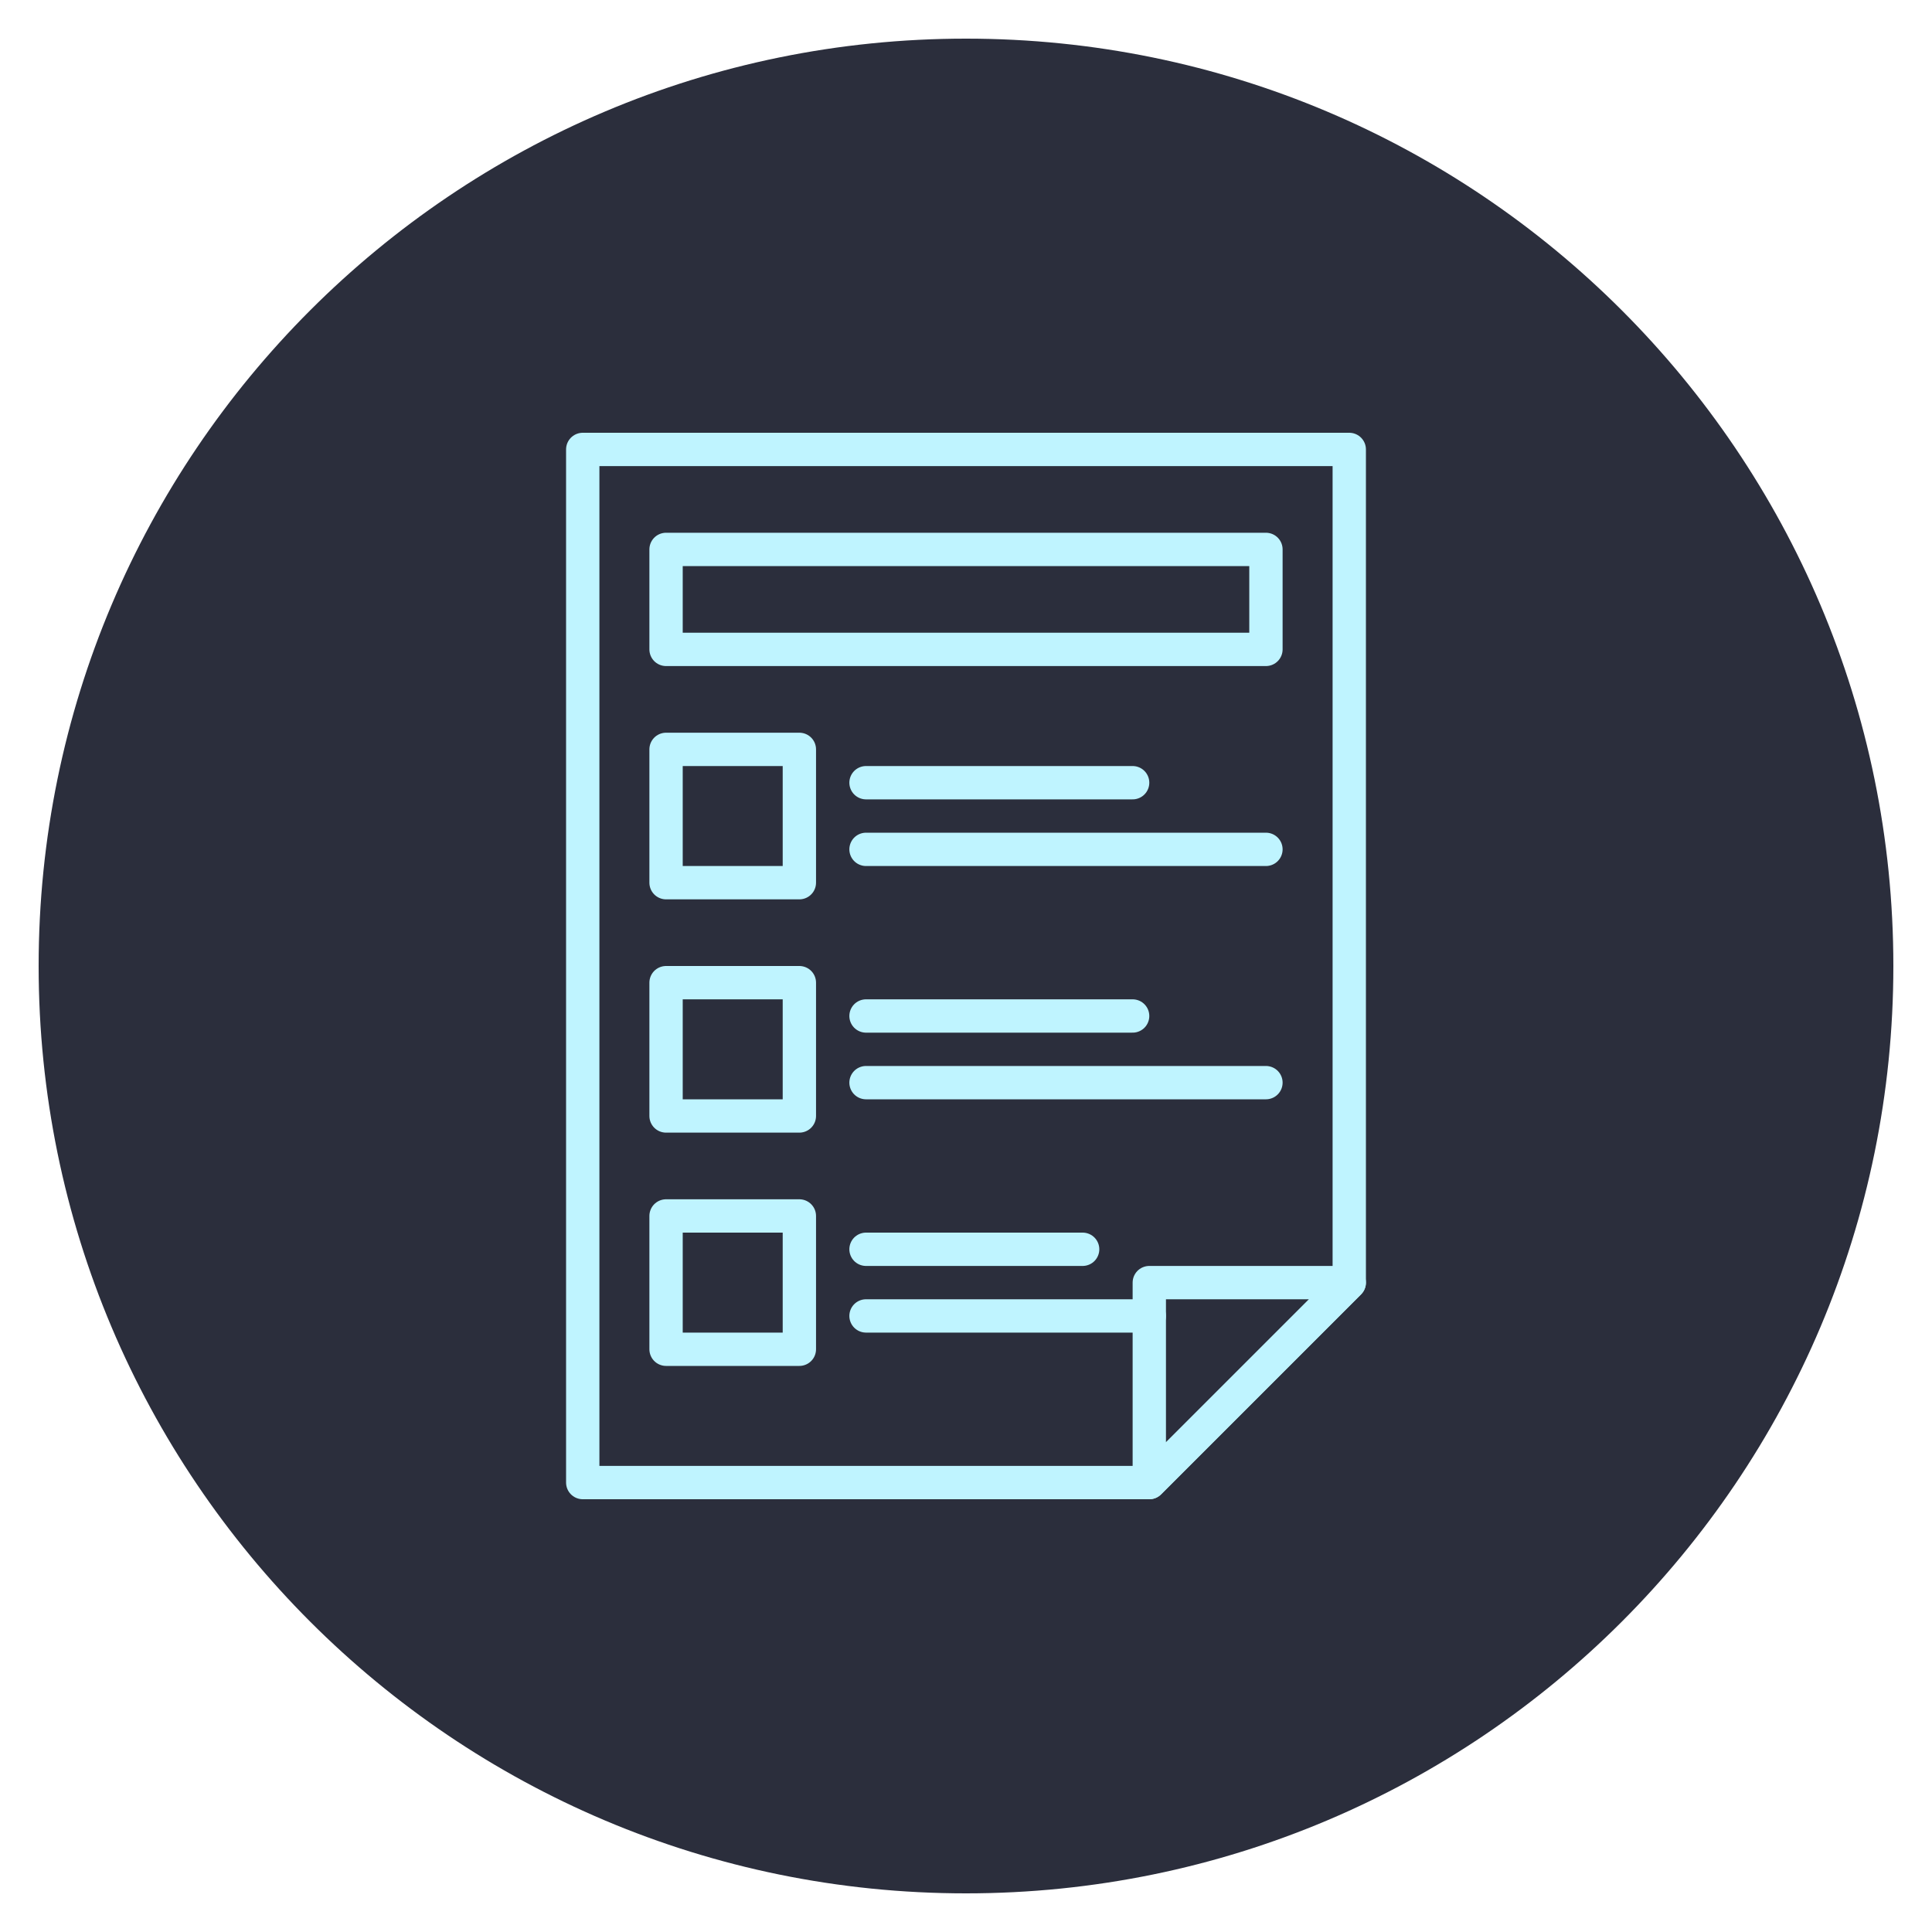
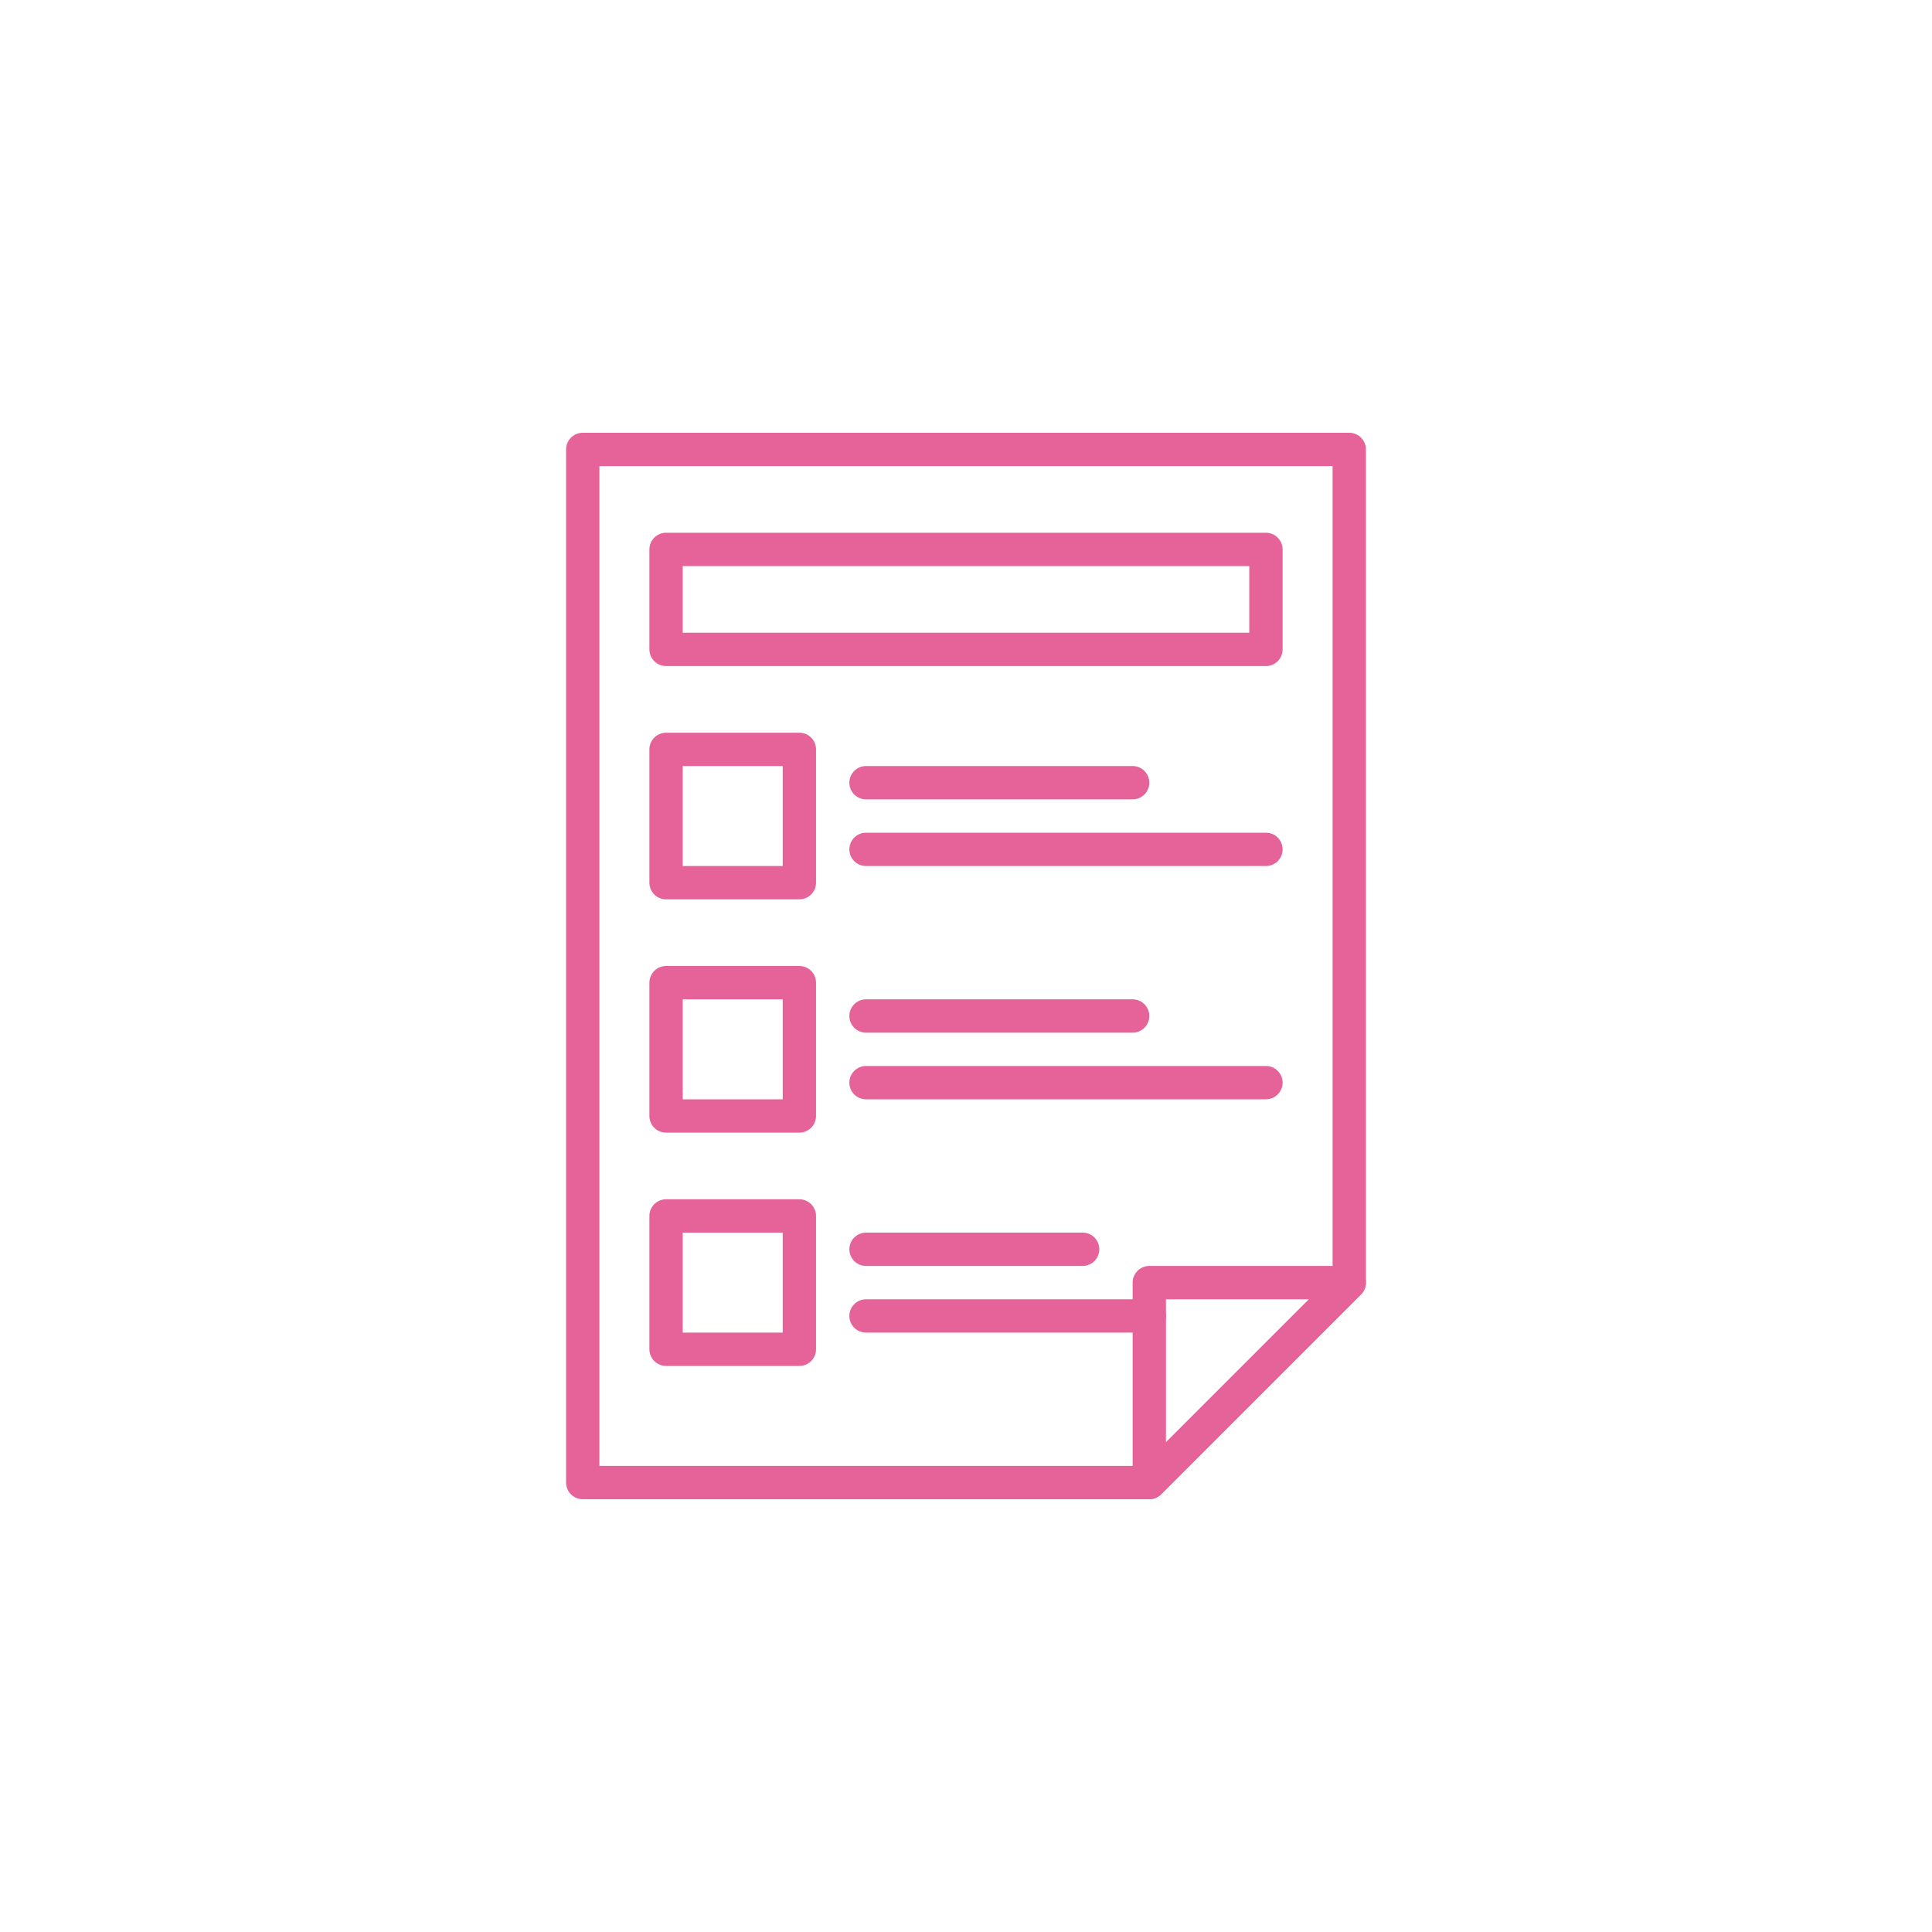
<svg xmlns="http://www.w3.org/2000/svg" width="1200" height="1200" viewBox="0 0 1200 1200">
  <g>
-     <circle stroke="none" fill="#2b2e3c" r="48%" cx="50%" cy="50%" />
-     <g transform="translate(600 600) scale(0.69 0.69) rotate(0) translate(-600 -600)" style="fill:#bff4ff">
-       <svg fill="#bff4ff" version="1.1" x="0px" y="0px" viewBox="0 0 80 80" enable-background="new 0 0 80 80" xml:space="preserve">
+     <g transform="translate(600 600) scale(0.69 0.69) rotate(0) translate(-600 -600)" style="fill:#E56399">
+       <svg fill="#E56399" version="1.1" x="0px" y="0px" viewBox="0 0 80 80" enable-background="new 0 0 80 80" xml:space="preserve">
        <g>
-           <polygon fill="none" stroke="#bff4ff" stroke-width="2" stroke-linecap="round" stroke-linejoin="round" stroke-miterlimit="10" points="   51,71 17,71 17,9 63,9 63,59  " />
-           <polygon fill="none" stroke="#bff4ff" stroke-width="2" stroke-linecap="round" stroke-linejoin="round" stroke-miterlimit="10" points="   51,59 51,71 63,59  " />
-           <rect x="22" y="15" fill="none" stroke="#bff4ff" stroke-width="2" stroke-linecap="round" stroke-linejoin="round" stroke-miterlimit="10" width="36" height="6" />
-           <rect x="22" y="27" fill="none" stroke="#bff4ff" stroke-width="2" stroke-linecap="round" stroke-linejoin="round" stroke-miterlimit="10" width="8" height="8" />
-           <rect x="22" y="41" fill="none" stroke="#bff4ff" stroke-width="2" stroke-linecap="round" stroke-linejoin="round" stroke-miterlimit="10" width="8" height="8" />
-           <rect x="22" y="55" fill="none" stroke="#bff4ff" stroke-width="2" stroke-linecap="round" stroke-linejoin="round" stroke-miterlimit="10" width="8" height="8" />
-           <line fill="none" stroke="#bff4ff" stroke-width="2" stroke-linecap="round" stroke-linejoin="round" stroke-miterlimit="10" x1="34" y1="29" x2="50" y2="29" />
-           <line fill="none" stroke="#bff4ff" stroke-width="2" stroke-linecap="round" stroke-linejoin="round" stroke-miterlimit="10" x1="34" y1="33" x2="58" y2="33" />
-           <line fill="none" stroke="#bff4ff" stroke-width="2" stroke-linecap="round" stroke-linejoin="round" stroke-miterlimit="10" x1="34" y1="43" x2="50" y2="43" />
-           <line fill="none" stroke="#bff4ff" stroke-width="2" stroke-linecap="round" stroke-linejoin="round" stroke-miterlimit="10" x1="34" y1="47" x2="58" y2="47" />
-           <line fill="none" stroke="#bff4ff" stroke-width="2" stroke-linecap="round" stroke-linejoin="round" stroke-miterlimit="10" x1="34" y1="57" x2="47" y2="57" />
-           <line fill="none" stroke="#bff4ff" stroke-width="2" stroke-linecap="round" stroke-linejoin="round" stroke-miterlimit="10" x1="34" y1="61" x2="51" y2="61" />
+           <polygon fill="none" stroke="#E56399" stroke-width="2" stroke-linecap="round" stroke-linejoin="round" stroke-miterlimit="10" points="   51,71 17,71 17,9 63,9 63,59  " />
+           <polygon fill="none" stroke="#E56399" stroke-width="2" stroke-linecap="round" stroke-linejoin="round" stroke-miterlimit="10" points="   51,59 51,71 63,59  " />
+           <rect x="22" y="15" fill="none" stroke="#E56399" stroke-width="2" stroke-linecap="round" stroke-linejoin="round" stroke-miterlimit="10" width="36" height="6" />
+           <rect x="22" y="27" fill="none" stroke="#E56399" stroke-width="2" stroke-linecap="round" stroke-linejoin="round" stroke-miterlimit="10" width="8" height="8" />
+           <rect x="22" y="41" fill="none" stroke="#E56399" stroke-width="2" stroke-linecap="round" stroke-linejoin="round" stroke-miterlimit="10" width="8" height="8" />
+           <rect x="22" y="55" fill="none" stroke="#E56399" stroke-width="2" stroke-linecap="round" stroke-linejoin="round" stroke-miterlimit="10" width="8" height="8" />
+           <line fill="none" stroke="#E56399" stroke-width="2" stroke-linecap="round" stroke-linejoin="round" stroke-miterlimit="10" x1="34" y1="29" x2="50" y2="29" />
+           <line fill="none" stroke="#E56399" stroke-width="2" stroke-linecap="round" stroke-linejoin="round" stroke-miterlimit="10" x1="34" y1="33" x2="58" y2="33" />
+           <line fill="none" stroke="#E56399" stroke-width="2" stroke-linecap="round" stroke-linejoin="round" stroke-miterlimit="10" x1="34" y1="43" x2="50" y2="43" />
+           <line fill="none" stroke="#E56399" stroke-width="2" stroke-linecap="round" stroke-linejoin="round" stroke-miterlimit="10" x1="34" y1="47" x2="58" y2="47" />
+           <line fill="none" stroke="#E56399" stroke-width="2" stroke-linecap="round" stroke-linejoin="round" stroke-miterlimit="10" x1="34" y1="57" x2="47" y2="57" />
+           <line fill="none" stroke="#E56399" stroke-width="2" stroke-linecap="round" stroke-linejoin="round" stroke-miterlimit="10" x1="34" y1="61" x2="51" y2="61" />
        </g>
      </svg>
    </g>
  </g>
</svg>
